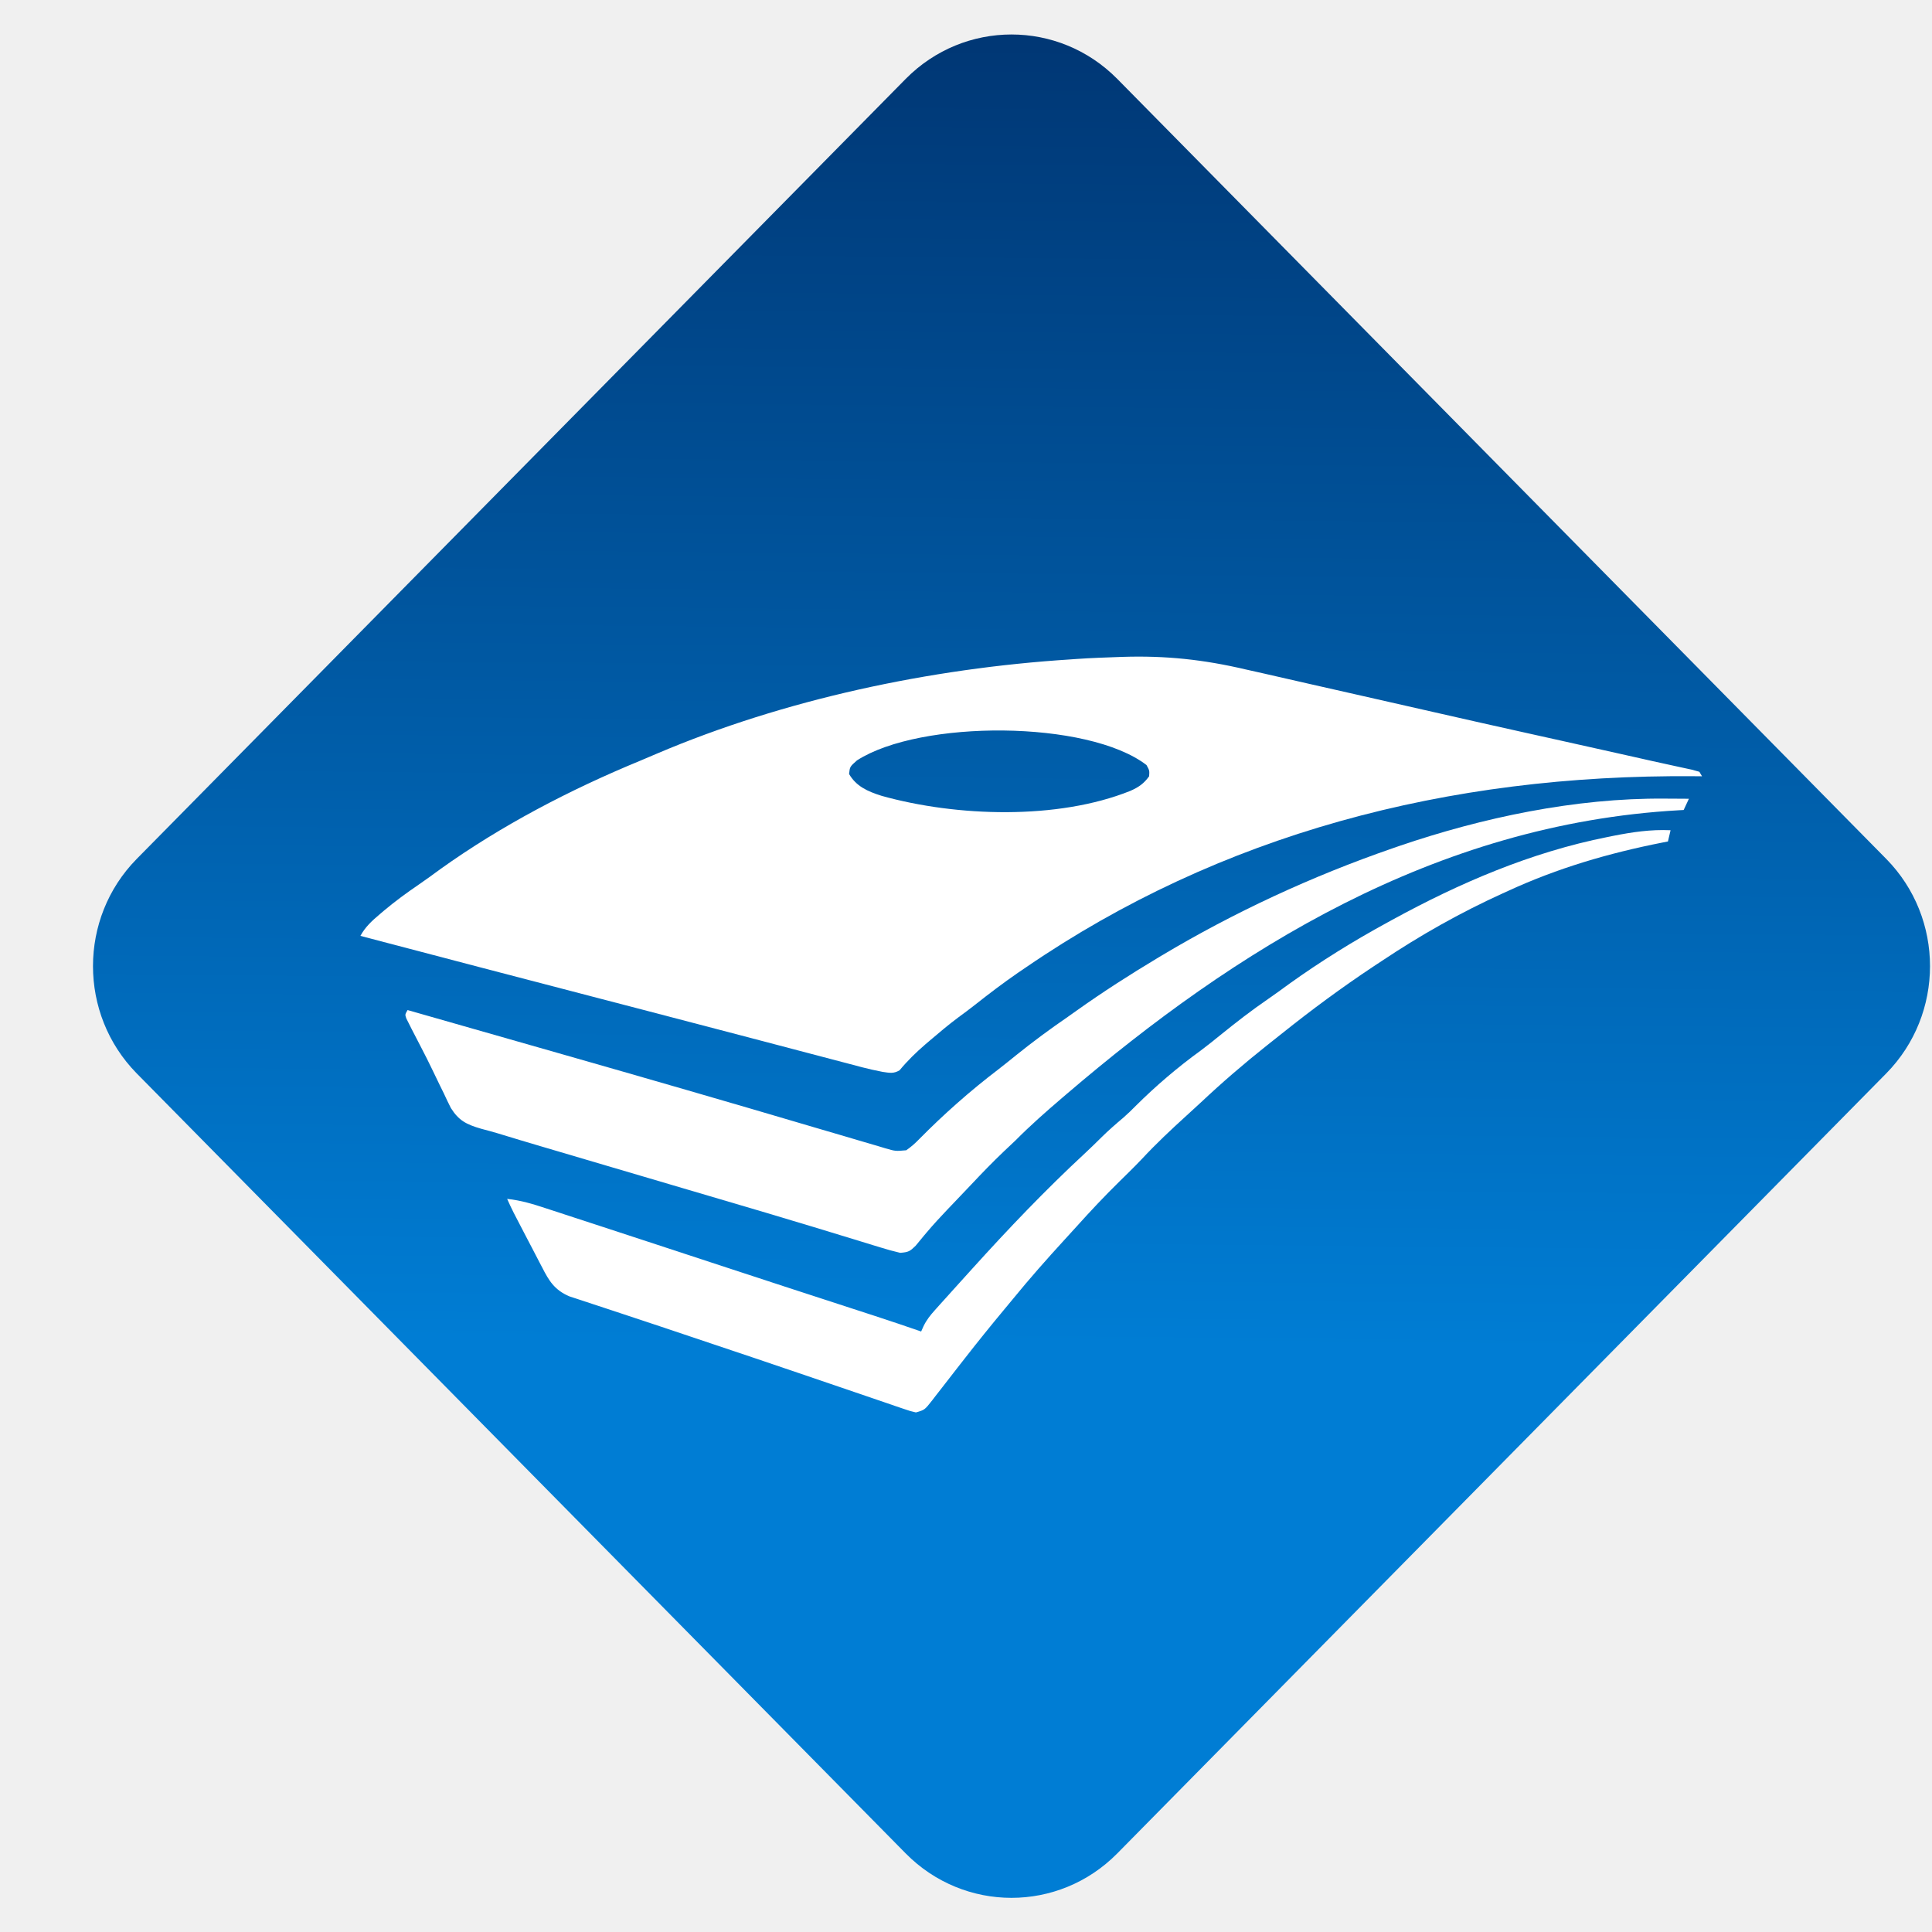
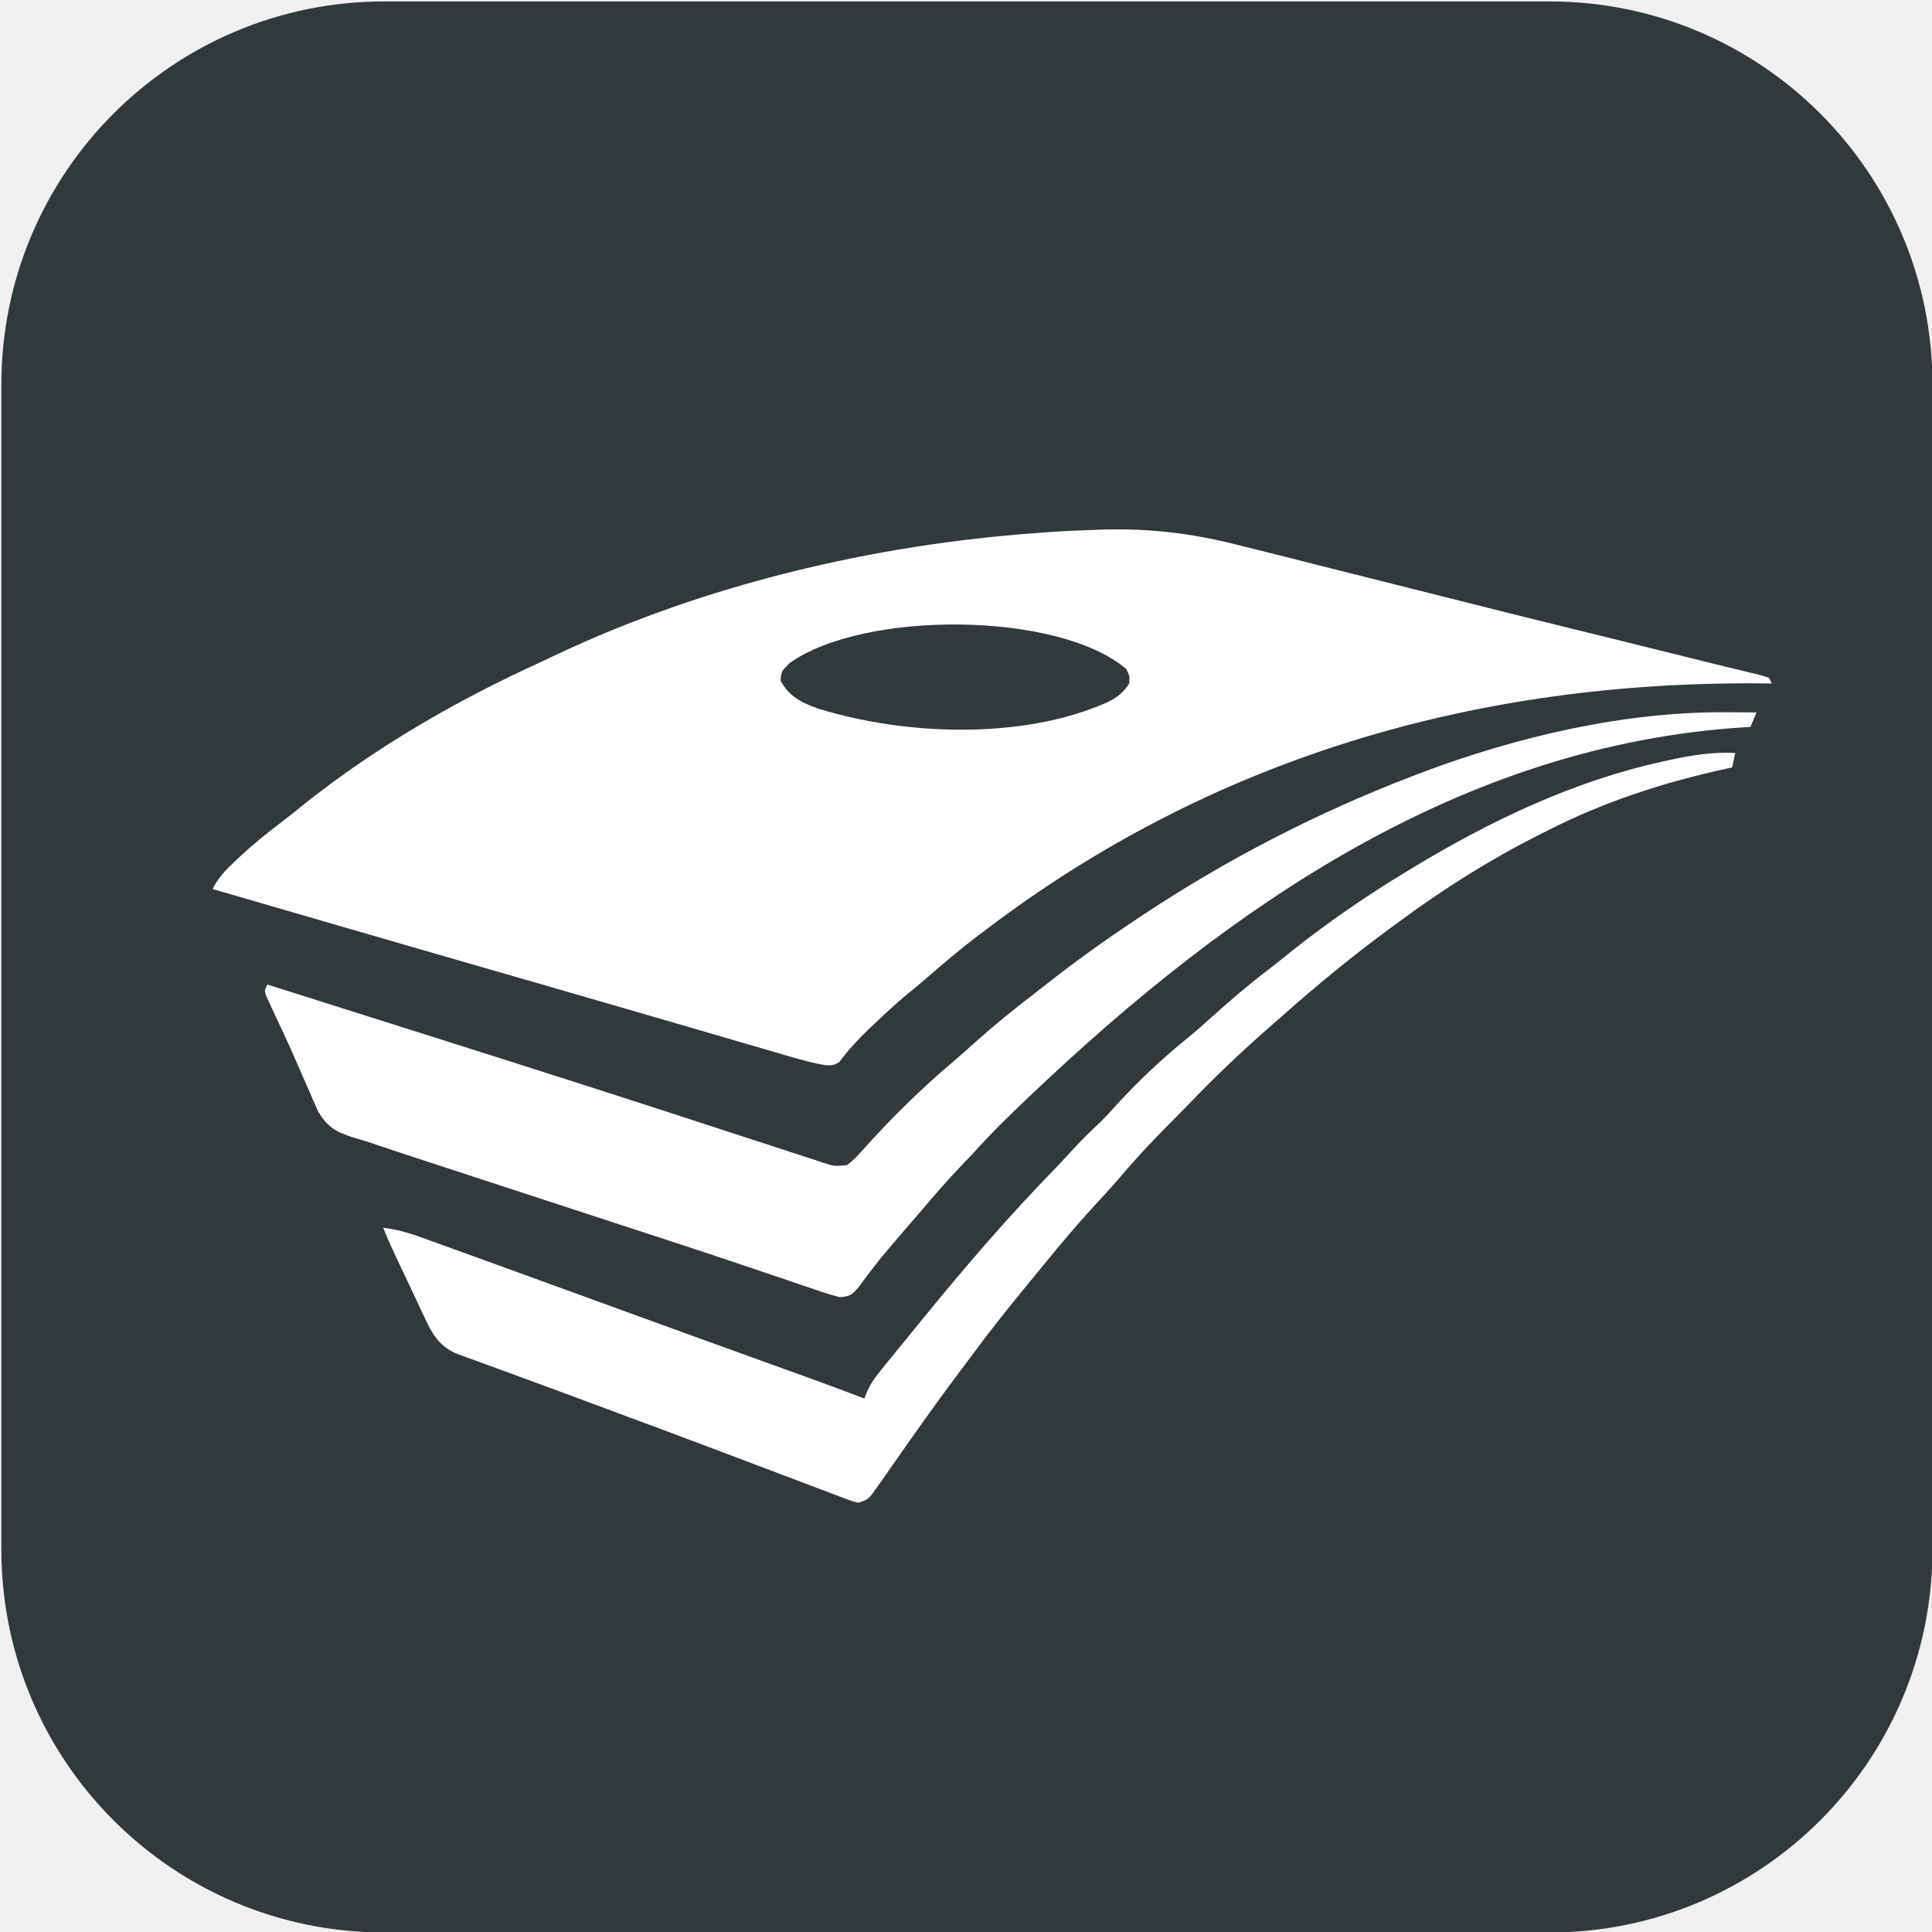
<svg xmlns="http://www.w3.org/2000/svg" width="35" height="35" viewBox="0 0 35 35" fill="none" version="1.1" id="svg29" xml:space="preserve">
  <defs id="defs29">
    <linearGradient id="paint0_linear_3363_47878" x1="7.159" y1="25.903" x2="15.297" y2="25.903" gradientUnits="userSpaceOnUse">
      <stop stop-color="#B0D1FF" id="stop10" />
      <stop offset="1" stop-color="#4F93FF" id="stop11" />
    </linearGradient>
    <linearGradient id="paint1_linear_3363_47878" x1="-0" y1="18.545" x2="8.357" y2="18.545" gradientUnits="userSpaceOnUse">
      <stop stop-color="#B0D1FF" id="stop12" />
      <stop offset="1" stop-color="#4F93FF" id="stop13" />
    </linearGradient>
    <linearGradient id="paint2_linear_3363_47878" x1="18.006" y1="31.096" x2="18.36" y2="-5.689" gradientUnits="userSpaceOnUse">
      <stop stop-color="#0058D4" id="stop14" offset="0" style="stop-color:#8dc23e;stop-opacity:1;" />
      <stop offset="1" stop-color="#00245B" id="stop15" style="stop-color:#8dc23e;stop-opacity:1;" />
    </linearGradient>
    <linearGradient id="paint3_linear_3363_47878" x1="17.854" y1="8.043" x2="17.736" y2="17.864" gradientUnits="userSpaceOnUse">
      <stop id="stop16" offset="0" />
      <stop offset="1" stop-color="#B0D1FF" id="stop17" style="stop-color:#00ffff;stop-opacity:1;" />
    </linearGradient>
    <linearGradient id="paint4_linear_3363_47878" x1="11.79" y1="25.146" x2="27.927" y2="25.146" gradientUnits="userSpaceOnUse">
      <stop stop-color="#001334" id="stop18" />
      <stop offset="1" stop-color="#00245B" id="stop19" />
    </linearGradient>
    <linearGradient id="paint5_linear_3363_47878" x1="4.558" y1="17.106" x2="23.861" y2="17.106" gradientUnits="userSpaceOnUse">
      <stop stop-color="#001334" id="stop20" />
      <stop offset="1" stop-color="#00245B" id="stop21" />
    </linearGradient>
    <linearGradient id="paint6_linear_3363_47878" x1="7.925" y1="24.275" x2="27.242" y2="24.275" gradientUnits="userSpaceOnUse">
      <stop stop-color="#0065FF" id="stop22" />
      <stop offset="1" stop-color="#00C4F7" id="stop23" />
    </linearGradient>
    <linearGradient id="paint7_linear_3363_47878" x1="0.479" y1="16.233" x2="23.175" y2="16.233" gradientUnits="userSpaceOnUse">
      <stop stop-color="#0065FF" id="stop24" />
      <stop offset="1" stop-color="#00C4F7" id="stop25" />
    </linearGradient>
    <linearGradient id="paint8_linear_3363_47878" x1="24.758" y1="18.693" x2="20.955" y2="24.921" gradientUnits="userSpaceOnUse">
      <stop id="stop26" />
      <stop offset="1" stop-color="#B0D1FF" id="stop27" />
    </linearGradient>
    <linearGradient id="paint9_linear_3363_47878" x1="17.413" y1="14.629" x2="12.923" y2="20.32" gradientUnits="userSpaceOnUse">
      <stop id="stop28" />
      <stop offset="1" stop-color="#B0D1FF" id="stop29" />
    </linearGradient>
-     <linearGradient id="paint2_linear_3363_47878-6" x1="18.006" y1="31.096" x2="18.36" y2="-5.689" gradientUnits="userSpaceOnUse">
-       <stop stop-color="#0058D4" id="stop14-2" offset="0.185" style="stop-color:#007dd4;stop-opacity:1;" />
-       <stop offset="1" stop-color="#00245B" id="stop15-5" />
+     <linearGradient id="paint2_linear_3363_47878-6" x1="30.006" y1="26.794" x2="6.36" y2="-1.387" gradientUnits="userSpaceOnUse">
+       <stop stop-color="#0058D4" id="stop14-2" offset="0.185" style="stop-color:#31393c;stop-opacity:1;" />
+       <stop offset="1" stop-color="#00245B" id="stop15-5" style="stop-color:#31393c;stop-opacity:1;" />
    </linearGradient>
  </defs>
  <ellipse style="fill:#8dc23e;fill-opacity:1;stroke-width:0.964" id="path32" ry="0.792" rx="2.557" cy="14.761" cx="20.126" />
  <path id="path0" d="" stroke="none" fill="#000000" fill-rule="evenodd" />
  <path id="path0-5" d="" stroke="none" fill="#000000" fill-rule="evenodd" />
  <g id="g46" transform="matrix(0.04601096,0,0,0.04283229,6.851021,7.425149)">
    <path d="m 0,0 c 16.598,-0.624 31.067,1.2 47.041,5.575 2.209,0.579 4.418,1.155 6.628,1.729 5.846,1.526 11.681,3.089 17.515,4.66 6.069,1.627 12.147,3.218 18.225,4.812 9.72,2.553 19.435,5.125 29.146,7.711 12.166,3.239 24.345,6.426 36.534,9.58 0.858,0.222 1.716,0.444 2.6,0.673 3.31,0.857 6.619,1.714 9.929,2.57 7.36,1.904 14.716,3.819 22.071,5.74 1.83,0.478 3.66,0.955 5.49,1.433 2.209,0.577 4.417,1.157 6.624,1.74 2.518,0.659 5.039,1.302 7.564,1.935 1.382,0.353 2.764,0.705 4.146,1.058 1.258,0.316 2.516,0.632 3.812,0.957 0.957,0.312 1.914,0.624 2.901,0.945 0.33,0.66 0.66,1.32 1,2 -1.576,-0.016 -1.576,-0.016 -3.183,-0.032 C 123.854,52.233 37.414,78.898 -36.775,138.118 c -1.022,0.81 -2.044,1.619 -3.098,2.453 -5.643,4.54 -11.032,9.316 -16.359,14.223 -2.106,1.925 -4.243,3.79 -6.418,5.637 -3.71,3.228 -7.203,6.657 -10.688,10.125 -0.567,0.562 -1.133,1.124 -1.717,1.703 -3.649,3.662 -6.968,7.437 -9.963,11.664 -2.316,1.575 -3.787,1.137 -6.464,0.695 -5.184,-1.13 -10.229,-2.781 -15.294,-4.347 -1.32,-0.404 -2.639,-0.807 -3.959,-1.21 -2.848,-0.87 -5.695,-1.744 -8.541,-2.62 -4.57,-1.407 -9.143,-2.807 -13.715,-4.205 -4.857,-1.486 -9.714,-2.972 -14.57,-4.46 -11.874,-3.639 -23.753,-7.257 -35.636,-10.864 -0.843,-0.256 -1.686,-0.512 -2.554,-0.775 -4.24,-1.287 -8.48,-2.573 -12.721,-3.86 -30.782,-9.339 -61.552,-18.717 -92.303,-28.158 1.823,-3.937 4.369,-6.674 7.438,-9.688 0.535,-0.53 1.07,-1.059 1.621,-1.605 4.196,-4.098 8.593,-7.865 13.188,-11.512 2.828,-2.255 5.568,-4.594 8.316,-6.945 23.116,-19.264 49.339,-35.281 76.433,-48.28 2.076,-1.004 4.136,-2.036 6.196,-3.071 48.406,-24.005 103.968,-37.893 157.809,-41.898 0.657,-0.055 1.314,-0.11 1.991,-0.167 C -11.863,0.461 -5.935,0.252 0,0 Z m -101.275,46.055 c -2.712,2.805 -2.712,2.805 -3,6.062 2.689,5.378 6.882,7.681 12.464,9.716 28.597,9.304 67.132,10.763 94.848,-2.216 3.294,-1.678 5.23,-3.338 7.188,-6.5 0.155,-2.562 0.155,-2.562 -1,-5 C -13.128,28.079 -77.044,27.87 -101.275,46.055 Z" fill="#ffffff" transform="translate(290.7754,87.88227)" id="path1" />
    <path d="M 0,0 C 0.904,0.005 1.809,0.009 2.74,0.014 4.931,0.025 7.122,0.043 9.312,0.062 c -0.66,1.65 -1.32,3.3 -2,5 C 6.752,5.097 6.191,5.131 5.614,5.167 -87.695,11.242 -164.129,67.551 -228.188,131.438 c -0.85,0.846 -0.85,0.846 -1.717,1.709 -6.147,6.125 -12.158,12.3 -17.783,18.916 -1.454,1.608 -2.912,3.212 -4.375,4.812 -4.264,4.731 -8.313,9.607 -12.311,14.564 -1.477,1.825 -2.966,3.64 -4.455,5.456 -1.12,1.368 -2.24,2.737 -3.359,4.105 -0.833,1.017 -0.833,1.017 -1.682,2.055 -2.578,3.171 -5.108,6.356 -7.509,9.663 -0.405,0.557 -0.81,1.114 -1.227,1.688 -1.071,1.491 -2.126,2.993 -3.18,4.496 -2.178,2.474 -2.682,2.871 -5.902,3.16 -2.635,-0.714 -5.098,-1.508 -7.652,-2.445 -1.172,-0.415 -1.172,-0.415 -2.368,-0.839 -1.723,-0.612 -3.445,-1.228 -5.165,-1.849 -3.81,-1.374 -7.628,-2.724 -11.446,-4.075 -2.091,-0.74 -4.182,-1.482 -6.273,-2.225 -12.023,-4.266 -24.088,-8.407 -36.155,-12.548 -3.888,-1.335 -7.775,-2.672 -11.663,-4.01 -0.644,-0.222 -1.287,-0.443 -1.95,-0.671 -1.3,-0.448 -2.601,-0.895 -3.901,-1.343 -3.241,-1.115 -6.481,-2.23 -9.722,-3.345 -0.638,-0.22 -1.276,-0.439 -1.933,-0.665 -4.46,-1.534 -8.92,-3.067 -13.381,-4.599 -6.023,-2.07 -12.046,-4.143 -18.067,-6.219 -2.227,-0.767 -4.455,-1.533 -6.683,-2.297 -5.785,-1.985 -11.557,-4 -17.316,-6.061 -2.052,-0.713 -4.109,-1.364 -6.188,-1.992 -5.842,-1.957 -8.646,-3.763 -11.616,-9.254 -0.945,-2.17 -1.845,-4.359 -2.707,-6.562 -0.486,-1.146 -0.971,-2.292 -1.471,-3.473 -0.992,-2.35 -1.968,-4.707 -2.926,-7.07 -1.345,-3.285 -2.756,-6.529 -4.204,-9.77 -0.842,-1.895 -1.683,-3.791 -2.523,-5.688 -0.391,-0.883 -0.783,-1.766 -1.186,-2.676 -0.347,-0.808 -0.694,-1.616 -1.052,-2.449 -0.306,-0.704 -0.612,-1.408 -0.927,-2.133 -0.522,-1.742 -0.522,-1.742 0.478,-3.742 12.983,4.32 25.965,8.641 38.947,12.965 6.033,2.009 12.066,4.018 18.1,6.025 33.092,11.01 66.142,22.135 99.11,33.513 3.551,1.223 7.106,2.436 10.662,3.644 1.731,0.592 3.461,1.189 5.188,1.791 2.615,0.91 5.235,1.8 7.857,2.687 0.769,0.273 1.539,0.545 2.332,0.826 4.001,1.358 4.001,1.358 8.109,0.923 1.892,-1.533 3.411,-3.103 4.965,-4.979 9.345,-11.031 19.388,-21.414 30.196,-31.013 2.297,-2.068 4.541,-4.192 6.792,-6.311 6.368,-5.982 12.919,-11.612 19.743,-17.071 1.203,-0.993 2.405,-1.988 3.605,-2.984 9.82,-8.125 19.948,-15.715 30.395,-23.016 0.611,-0.428 1.222,-0.857 1.852,-1.298 27.412,-19.092 57.167,-35.234 88.148,-47.702 0.873,-0.353 1.747,-0.705 2.646,-1.068 C -69.548,8.477 -34.059,-0.331 0,0 Z" fill="#ffffff" transform="translate(497.6875,150.9375)" id="path2" />
    <path d="M 0,0 C -0.33,1.65 -0.66,3.3 -1,5 -1.617,5.14 -2.234,5.28 -2.87,5.424 -23.755,10.226 -43.112,16.855 -62,27 c -0.707,0.374 -1.414,0.747 -2.142,1.132 C -80.352,36.721 -95.521,46.743 -110,58 c -1.117,0.859 -2.234,1.719 -3.352,2.578 -12.139,9.39 -23.729,19.376 -34.953,29.844 -1.904,1.772 -3.818,3.534 -5.731,5.297 -8.795,8.146 -17.165,16.547 -25.241,25.405 -1.779,1.937 -3.58,3.853 -5.388,5.763 -5.906,6.246 -11.636,12.528 -17.004,19.25 -2.822,3.465 -5.761,6.816 -8.707,10.176 -5.606,6.423 -10.931,13.015 -16.136,19.764 -1.635,2.111 -3.284,4.211 -4.935,6.31 -6.656,8.477 -13.143,17.03 -19.323,25.86 -1.248,1.776 -2.51,3.543 -3.775,5.308 -5.04,7.056 -9.964,14.179 -14.785,21.387 -0.953,1.421 -1.905,2.841 -2.858,4.262 -1.906,2.844 -3.802,5.694 -5.692,8.548 -0.885,1.323 -1.771,2.645 -2.657,3.967 -0.406,0.619 -0.812,1.238 -1.23,1.876 -2.894,4.292 -2.894,4.292 -6.235,5.405 -2.177,-0.594 -2.177,-0.594 -4.751,-1.62 -0.974,-0.383 -1.948,-0.766 -2.952,-1.161 -1.063,-0.429 -2.127,-0.858 -3.222,-1.301 -1.114,-0.441 -2.228,-0.882 -3.376,-1.336 -3.04,-1.205 -6.077,-2.418 -9.113,-3.635 -3.178,-1.271 -6.359,-2.531 -9.541,-3.792 -3.893,-1.543 -7.786,-3.088 -11.677,-4.637 -10.971,-4.368 -21.963,-8.679 -32.964,-12.971 -2.825,-1.103 -5.649,-2.209 -8.473,-3.316 -7.837,-3.072 -15.675,-6.139 -23.533,-9.156 -3.12,-1.199 -6.237,-2.405 -9.354,-3.613 -1.424,-0.549 -2.85,-1.095 -4.278,-1.637 -1.929,-0.732 -3.852,-1.476 -5.774,-2.224 -1.069,-0.409 -2.138,-0.818 -3.239,-1.24 -5.751,-2.845 -7.855,-7.106 -10.355,-12.795 -0.323,-0.715 -0.645,-1.43 -0.977,-2.167 -1.024,-2.275 -2.035,-4.556 -3.046,-6.837 -0.687,-1.53 -1.374,-3.059 -2.062,-4.588 C -441.947,169.259 -441.947,169.259 -444,164 c 5.276,0.648 9.853,2.288 14.777,4.184 0.862,0.327 1.723,0.653 2.611,0.99 2.852,1.083 5.701,2.173 8.549,3.264 2.022,0.769 4.044,1.539 6.066,2.307 6.335,2.41 12.666,4.832 18.997,7.255 1.971,0.754 3.941,1.508 5.912,2.261 7.688,2.941 15.374,5.884 23.059,8.833 17.238,6.614 34.497,13.172 51.762,19.714 2.002,0.759 4.003,1.519 6.005,2.278 1.339,0.507 1.339,0.507 2.705,1.024 5.879,2.231 11.725,4.537 17.556,6.891 0.448,-1.167 0.448,-1.167 0.905,-2.358 1.162,-2.804 2.553,-4.833 4.404,-7.232 0.659,-0.86 1.318,-1.719 1.997,-2.605 0.704,-0.905 1.407,-1.81 2.132,-2.743 1.085,-1.409 1.085,-1.409 2.193,-2.846 2.117,-2.744 4.242,-5.481 6.37,-8.216 0.534,-0.689 1.069,-1.379 1.619,-2.089 13.662,-17.615 27.769,-34.865 42.916,-51.228 2.113,-2.301 4.176,-4.63 6.215,-6.996 2.71,-3.13 5.579,-6.037 8.531,-8.938 1.661,-1.691 3.189,-3.44 4.719,-5.25 7.556,-8.756 15.951,-17.119 24.793,-24.574 2.577,-2.249 5.056,-4.589 7.544,-6.936 5.843,-5.514 11.735,-10.854 18.019,-15.868 2.763,-2.216 5.45,-4.509 8.145,-6.809 11.849,-9.89 24.47,-19.046 37.5,-27.312 0.621,-0.397 1.241,-0.794 1.881,-1.204 C -80.712,23.61 -53.492,9.837 -24,3 -23.317,2.839 -22.634,2.678 -21.93,2.513 -14.578,0.815 -7.571,-0.398 0,0 Z" fill="#ffffff" transform="translate(500,165)" id="path3-7" />
  </g>
  <g style="fill:none" id="g1" transform="translate(0.189923,0.07993691)">
-     <path d="M 33.982,19.365 20.049,33.498 c -1.059,1.071 -2.771,1.071 -3.83,0 L 2.286,19.365 c -1.055,-1.074 -1.055,-2.811 0,-3.884 L 16.219,1.348 c 1.059,-1.071 2.771,-1.071 3.83,0 L 33.982,15.481 c 1.056,1.074 1.056,2.81 0,3.884 z" fill="url(#paint2_linear_3363_47878)" id="path3-1" style="fill:url(#paint2_linear_3363_47878-6)" />
+     <rect style="opacity:1;fill:#31393c;fill-opacity:1;fill-rule:nonzero;stroke-width:1.166" id="rect33" width="34.983" height="34.983" x="-0.165" y="-0.054" ry="6.937" />
    <g opacity="0.44" id="g6">
      <path d="m 11.79,29.006 c -11.98,-29.086 -11.98,-29.086 0,0 z" fill="url(#paint4_linear_3363_47878)" id="path5" style="fill:url(#paint4_linear_3363_47878)" />
      <path d="m 4.558,21.67 c -4.748,-21.75 -4.748,-21.75 0,0 z" fill="url(#paint5_linear_3363_47878)" id="path6" style="fill-opacity:1" />
    </g>
    <path d="m 10.479,28.158 c -10.669,-28.238 -10.669,-28.238 0,0 z" fill="url(#paint6_linear_3363_47878)" id="path7" style="fill-opacity:1" />
    <path d="M 16.77,12.668 14.109,11.054 Z" fill="url(#paint7_linear_3363_47878)" id="path8" style="fill-opacity:1" />
    <g opacity="0.5" id="g10">
      <path opacity="0.78" d="m 20.424,19.993 c 0,0 3.428,3.244 0,0 z" fill="url(#paint8_linear_3363_47878)" id="path9" style="fill-opacity:1" />
      <path opacity="0.78" d="m 12.631,18.305 c -12.821,-18.385 -12.821,-18.385 0,0 z" fill="url(#paint9_linear_3363_47878)" id="path10" style="fill-opacity:1" />
    </g>
-     <g id="g2" transform="matrix(0.0474694,0,0,0.04072216,6.339141,8.241377)">
+     <g id="g2" transform="matrix(0.05516744,0,0,0.05244424,3.661967,4.907264)">
      <path d="m 0,0 c 16.598,-0.624 31.067,1.2 47.041,5.575 2.209,0.579 4.418,1.155 6.628,1.729 5.846,1.526 11.681,3.089 17.515,4.66 6.069,1.627 12.147,3.218 18.225,4.812 9.72,2.553 19.435,5.125 29.146,7.711 12.166,3.239 24.345,6.426 36.534,9.58 0.858,0.222 1.716,0.444 2.6,0.673 3.31,0.857 6.619,1.714 9.929,2.57 7.36,1.904 14.716,3.819 22.071,5.74 1.83,0.478 3.66,0.955 5.49,1.433 2.209,0.577 4.417,1.157 6.624,1.74 2.518,0.659 5.039,1.302 7.564,1.935 1.382,0.353 2.764,0.705 4.146,1.058 1.258,0.316 2.516,0.632 3.812,0.957 0.957,0.312 1.914,0.624 2.901,0.945 0.33,0.66 0.66,1.32 1,2 -1.576,-0.016 -1.576,-0.016 -3.183,-0.032 C 123.854,52.233 37.414,78.898 -36.775,138.118 c -1.022,0.81 -2.044,1.619 -3.098,2.453 -5.643,4.54 -11.032,9.316 -16.359,14.223 -2.106,1.925 -4.243,3.79 -6.418,5.637 -3.71,3.228 -7.203,6.657 -10.688,10.125 -0.567,0.562 -1.133,1.124 -1.717,1.703 -3.649,3.662 -6.968,7.437 -9.963,11.664 -2.316,1.575 -3.787,1.137 -6.464,0.695 -5.184,-1.13 -10.229,-2.781 -15.294,-4.347 -1.32,-0.404 -2.639,-0.807 -3.959,-1.21 -2.848,-0.87 -5.695,-1.744 -8.541,-2.62 -4.57,-1.407 -9.143,-2.807 -13.715,-4.205 -4.857,-1.486 -9.714,-2.972 -14.57,-4.46 -11.874,-3.639 -23.753,-7.257 -35.636,-10.864 -0.843,-0.256 -1.686,-0.512 -2.554,-0.775 -4.24,-1.287 -8.48,-2.573 -12.721,-3.86 -30.782,-9.339 -61.552,-18.717 -92.303,-28.158 1.823,-3.937 4.369,-6.674 7.438,-9.688 0.535,-0.53 1.07,-1.059 1.621,-1.605 4.196,-4.098 8.593,-7.865 13.188,-11.512 2.828,-2.255 5.568,-4.594 8.316,-6.945 23.116,-19.264 49.339,-35.281 76.433,-48.28 2.076,-1.004 4.136,-2.036 6.196,-3.071 48.406,-24.005 103.968,-37.893 157.809,-41.898 0.657,-0.055 1.314,-0.11 1.991,-0.167 C -11.863,0.461 -5.935,0.252 0,0 Z m -101.275,46.055 c -2.712,2.805 -2.712,2.805 -3,6.062 2.689,5.378 6.882,7.681 12.464,9.716 28.597,9.304 67.132,10.763 94.848,-2.216 3.294,-1.678 5.23,-3.338 7.188,-6.5 0.155,-2.562 0.155,-2.562 -1,-5 C -13.128,28.079 -77.044,27.87 -101.275,46.055 Z" fill="#ffffff" transform="translate(290.7754,87.88227)" id="path1-9" />
      <path d="M 0,0 C 0.904,0.005 1.809,0.009 2.74,0.014 4.931,0.025 7.122,0.043 9.312,0.062 c -0.66,1.65 -1.32,3.3 -2,5 C 6.752,5.097 6.191,5.131 5.614,5.167 -87.695,11.242 -164.129,67.551 -228.188,131.438 c -0.85,0.846 -0.85,0.846 -1.717,1.709 -6.147,6.125 -12.158,12.3 -17.783,18.916 -1.454,1.608 -2.912,3.212 -4.375,4.812 -4.264,4.731 -8.313,9.607 -12.311,14.564 -1.477,1.825 -2.966,3.64 -4.455,5.456 -1.12,1.368 -2.24,2.737 -3.359,4.105 -0.833,1.017 -0.833,1.017 -1.682,2.055 -2.578,3.171 -5.108,6.356 -7.509,9.663 -0.405,0.557 -0.81,1.114 -1.227,1.688 -1.071,1.491 -2.126,2.993 -3.18,4.496 -2.178,2.474 -2.682,2.871 -5.902,3.16 -2.635,-0.714 -5.098,-1.508 -7.652,-2.445 -1.172,-0.415 -1.172,-0.415 -2.368,-0.839 -1.723,-0.612 -3.445,-1.228 -5.165,-1.849 -3.81,-1.374 -7.628,-2.724 -11.446,-4.075 -2.091,-0.74 -4.182,-1.482 -6.273,-2.225 -12.023,-4.266 -24.088,-8.407 -36.155,-12.548 -3.888,-1.335 -7.775,-2.672 -11.663,-4.01 -0.644,-0.222 -1.287,-0.443 -1.95,-0.671 -1.3,-0.448 -2.601,-0.895 -3.901,-1.343 -3.241,-1.115 -6.481,-2.23 -9.722,-3.345 -0.638,-0.22 -1.276,-0.439 -1.933,-0.665 -4.46,-1.534 -8.92,-3.067 -13.381,-4.599 -6.023,-2.07 -12.046,-4.143 -18.067,-6.219 -2.227,-0.767 -4.455,-1.533 -6.683,-2.297 -5.785,-1.985 -11.557,-4 -17.316,-6.061 -2.052,-0.713 -4.109,-1.364 -6.188,-1.992 -5.842,-1.957 -8.646,-3.763 -11.616,-9.254 -0.945,-2.17 -1.845,-4.359 -2.707,-6.562 -0.486,-1.146 -0.971,-2.292 -1.471,-3.473 -0.992,-2.35 -1.968,-4.707 -2.926,-7.07 -1.345,-3.285 -2.756,-6.529 -4.204,-9.77 -0.842,-1.895 -1.683,-3.791 -2.523,-5.688 -0.391,-0.883 -0.783,-1.766 -1.186,-2.676 -0.347,-0.808 -0.694,-1.616 -1.052,-2.449 -0.306,-0.704 -0.612,-1.408 -0.927,-2.133 -0.522,-1.742 -0.522,-1.742 0.478,-3.742 12.983,4.32 25.965,8.641 38.947,12.965 6.033,2.009 12.066,4.018 18.1,6.025 33.092,11.01 66.142,22.135 99.11,33.513 3.551,1.223 7.106,2.436 10.662,3.644 1.731,0.592 3.461,1.189 5.188,1.791 2.615,0.91 5.235,1.8 7.857,2.687 0.769,0.273 1.539,0.545 2.332,0.826 4.001,1.358 4.001,1.358 8.109,0.923 1.892,-1.533 3.411,-3.103 4.965,-4.979 9.345,-11.031 19.388,-21.414 30.196,-31.013 2.297,-2.068 4.541,-4.192 6.792,-6.311 6.368,-5.982 12.919,-11.612 19.743,-17.071 1.203,-0.993 2.405,-1.988 3.605,-2.984 9.82,-8.125 19.948,-15.715 30.395,-23.016 0.611,-0.428 1.222,-0.857 1.852,-1.298 27.412,-19.092 57.167,-35.234 88.148,-47.702 0.873,-0.353 1.747,-0.705 2.646,-1.068 C -69.548,8.477 -34.059,-0.331 0,0 Z" fill="#ffffff" transform="translate(497.6875,150.9375)" id="path2-3" />
      <path d="M 0,0 C -0.33,1.65 -0.66,3.3 -1,5 -1.617,5.14 -2.234,5.28 -2.87,5.424 -23.755,10.226 -43.112,16.855 -62,27 c -0.707,0.374 -1.414,0.747 -2.142,1.132 C -80.352,36.721 -95.521,46.743 -110,58 c -1.117,0.859 -2.234,1.719 -3.352,2.578 -12.139,9.39 -23.729,19.376 -34.953,29.844 -1.904,1.772 -3.818,3.534 -5.731,5.297 -8.795,8.146 -17.165,16.547 -25.241,25.405 -1.779,1.937 -3.58,3.853 -5.388,5.763 -5.906,6.246 -11.636,12.528 -17.004,19.25 -2.822,3.465 -5.761,6.816 -8.707,10.176 -5.606,6.423 -10.931,13.015 -16.136,19.764 -1.635,2.111 -3.284,4.211 -4.935,6.31 -6.656,8.477 -13.143,17.03 -19.323,25.86 -1.248,1.776 -2.51,3.543 -3.775,5.308 -5.04,7.056 -9.964,14.179 -14.785,21.387 -0.953,1.421 -1.905,2.841 -2.858,4.262 -1.906,2.844 -3.802,5.694 -5.692,8.548 -0.885,1.323 -1.771,2.645 -2.657,3.967 -0.406,0.619 -0.812,1.238 -1.23,1.876 -2.894,4.292 -2.894,4.292 -6.235,5.405 -2.177,-0.594 -2.177,-0.594 -4.751,-1.62 -0.974,-0.383 -1.948,-0.766 -2.952,-1.161 -1.063,-0.429 -2.127,-0.858 -3.222,-1.301 -1.114,-0.441 -2.228,-0.882 -3.376,-1.336 -3.04,-1.205 -6.077,-2.418 -9.113,-3.635 -3.178,-1.271 -6.359,-2.531 -9.541,-3.792 -3.893,-1.543 -7.786,-3.088 -11.677,-4.637 -10.971,-4.368 -21.963,-8.679 -32.964,-12.971 -2.825,-1.103 -5.649,-2.209 -8.473,-3.316 -7.837,-3.072 -15.675,-6.139 -23.533,-9.156 -3.12,-1.199 -6.237,-2.405 -9.354,-3.613 -1.424,-0.549 -2.85,-1.095 -4.278,-1.637 -1.929,-0.732 -3.852,-1.476 -5.774,-2.224 -1.069,-0.409 -2.138,-0.818 -3.239,-1.24 -5.751,-2.845 -7.855,-7.106 -10.355,-12.795 -0.323,-0.715 -0.645,-1.43 -0.977,-2.167 -1.024,-2.275 -2.035,-4.556 -3.046,-6.837 -0.687,-1.53 -1.374,-3.059 -2.062,-4.588 C -441.947,169.259 -441.947,169.259 -444,164 c 5.276,0.648 9.853,2.288 14.777,4.184 0.862,0.327 1.723,0.653 2.611,0.99 2.852,1.083 5.701,2.173 8.549,3.264 2.022,0.769 4.044,1.539 6.066,2.307 6.335,2.41 12.666,4.832 18.997,7.255 1.971,0.754 3.941,1.508 5.912,2.261 7.688,2.941 15.374,5.884 23.059,8.833 17.238,6.614 34.497,13.172 51.762,19.714 2.002,0.759 4.003,1.519 6.005,2.278 1.339,0.507 1.339,0.507 2.705,1.024 5.879,2.231 11.725,4.537 17.556,6.891 0.448,-1.167 0.448,-1.167 0.905,-2.358 1.162,-2.804 2.553,-4.833 4.404,-7.232 0.659,-0.86 1.318,-1.719 1.997,-2.605 0.704,-0.905 1.407,-1.81 2.132,-2.743 1.085,-1.409 1.085,-1.409 2.193,-2.846 2.117,-2.744 4.242,-5.481 6.37,-8.216 0.534,-0.689 1.069,-1.379 1.619,-2.089 13.662,-17.615 27.769,-34.865 42.916,-51.228 2.113,-2.301 4.176,-4.63 6.215,-6.996 2.71,-3.13 5.579,-6.037 8.531,-8.938 1.661,-1.691 3.189,-3.44 4.719,-5.25 7.556,-8.756 15.951,-17.119 24.793,-24.574 2.577,-2.249 5.056,-4.589 7.544,-6.936 5.843,-5.514 11.735,-10.854 18.019,-15.868 2.763,-2.216 5.45,-4.509 8.145,-6.809 11.849,-9.89 24.47,-19.046 37.5,-27.312 0.621,-0.397 1.241,-0.794 1.881,-1.204 C -80.712,23.61 -53.492,9.837 -24,3 -23.317,2.839 -22.634,2.678 -21.93,2.513 -14.578,0.815 -7.571,-0.398 0,0 Z" fill="#ffffff" transform="translate(500,165)" id="path3" />
    </g>
  </g>
</svg>
